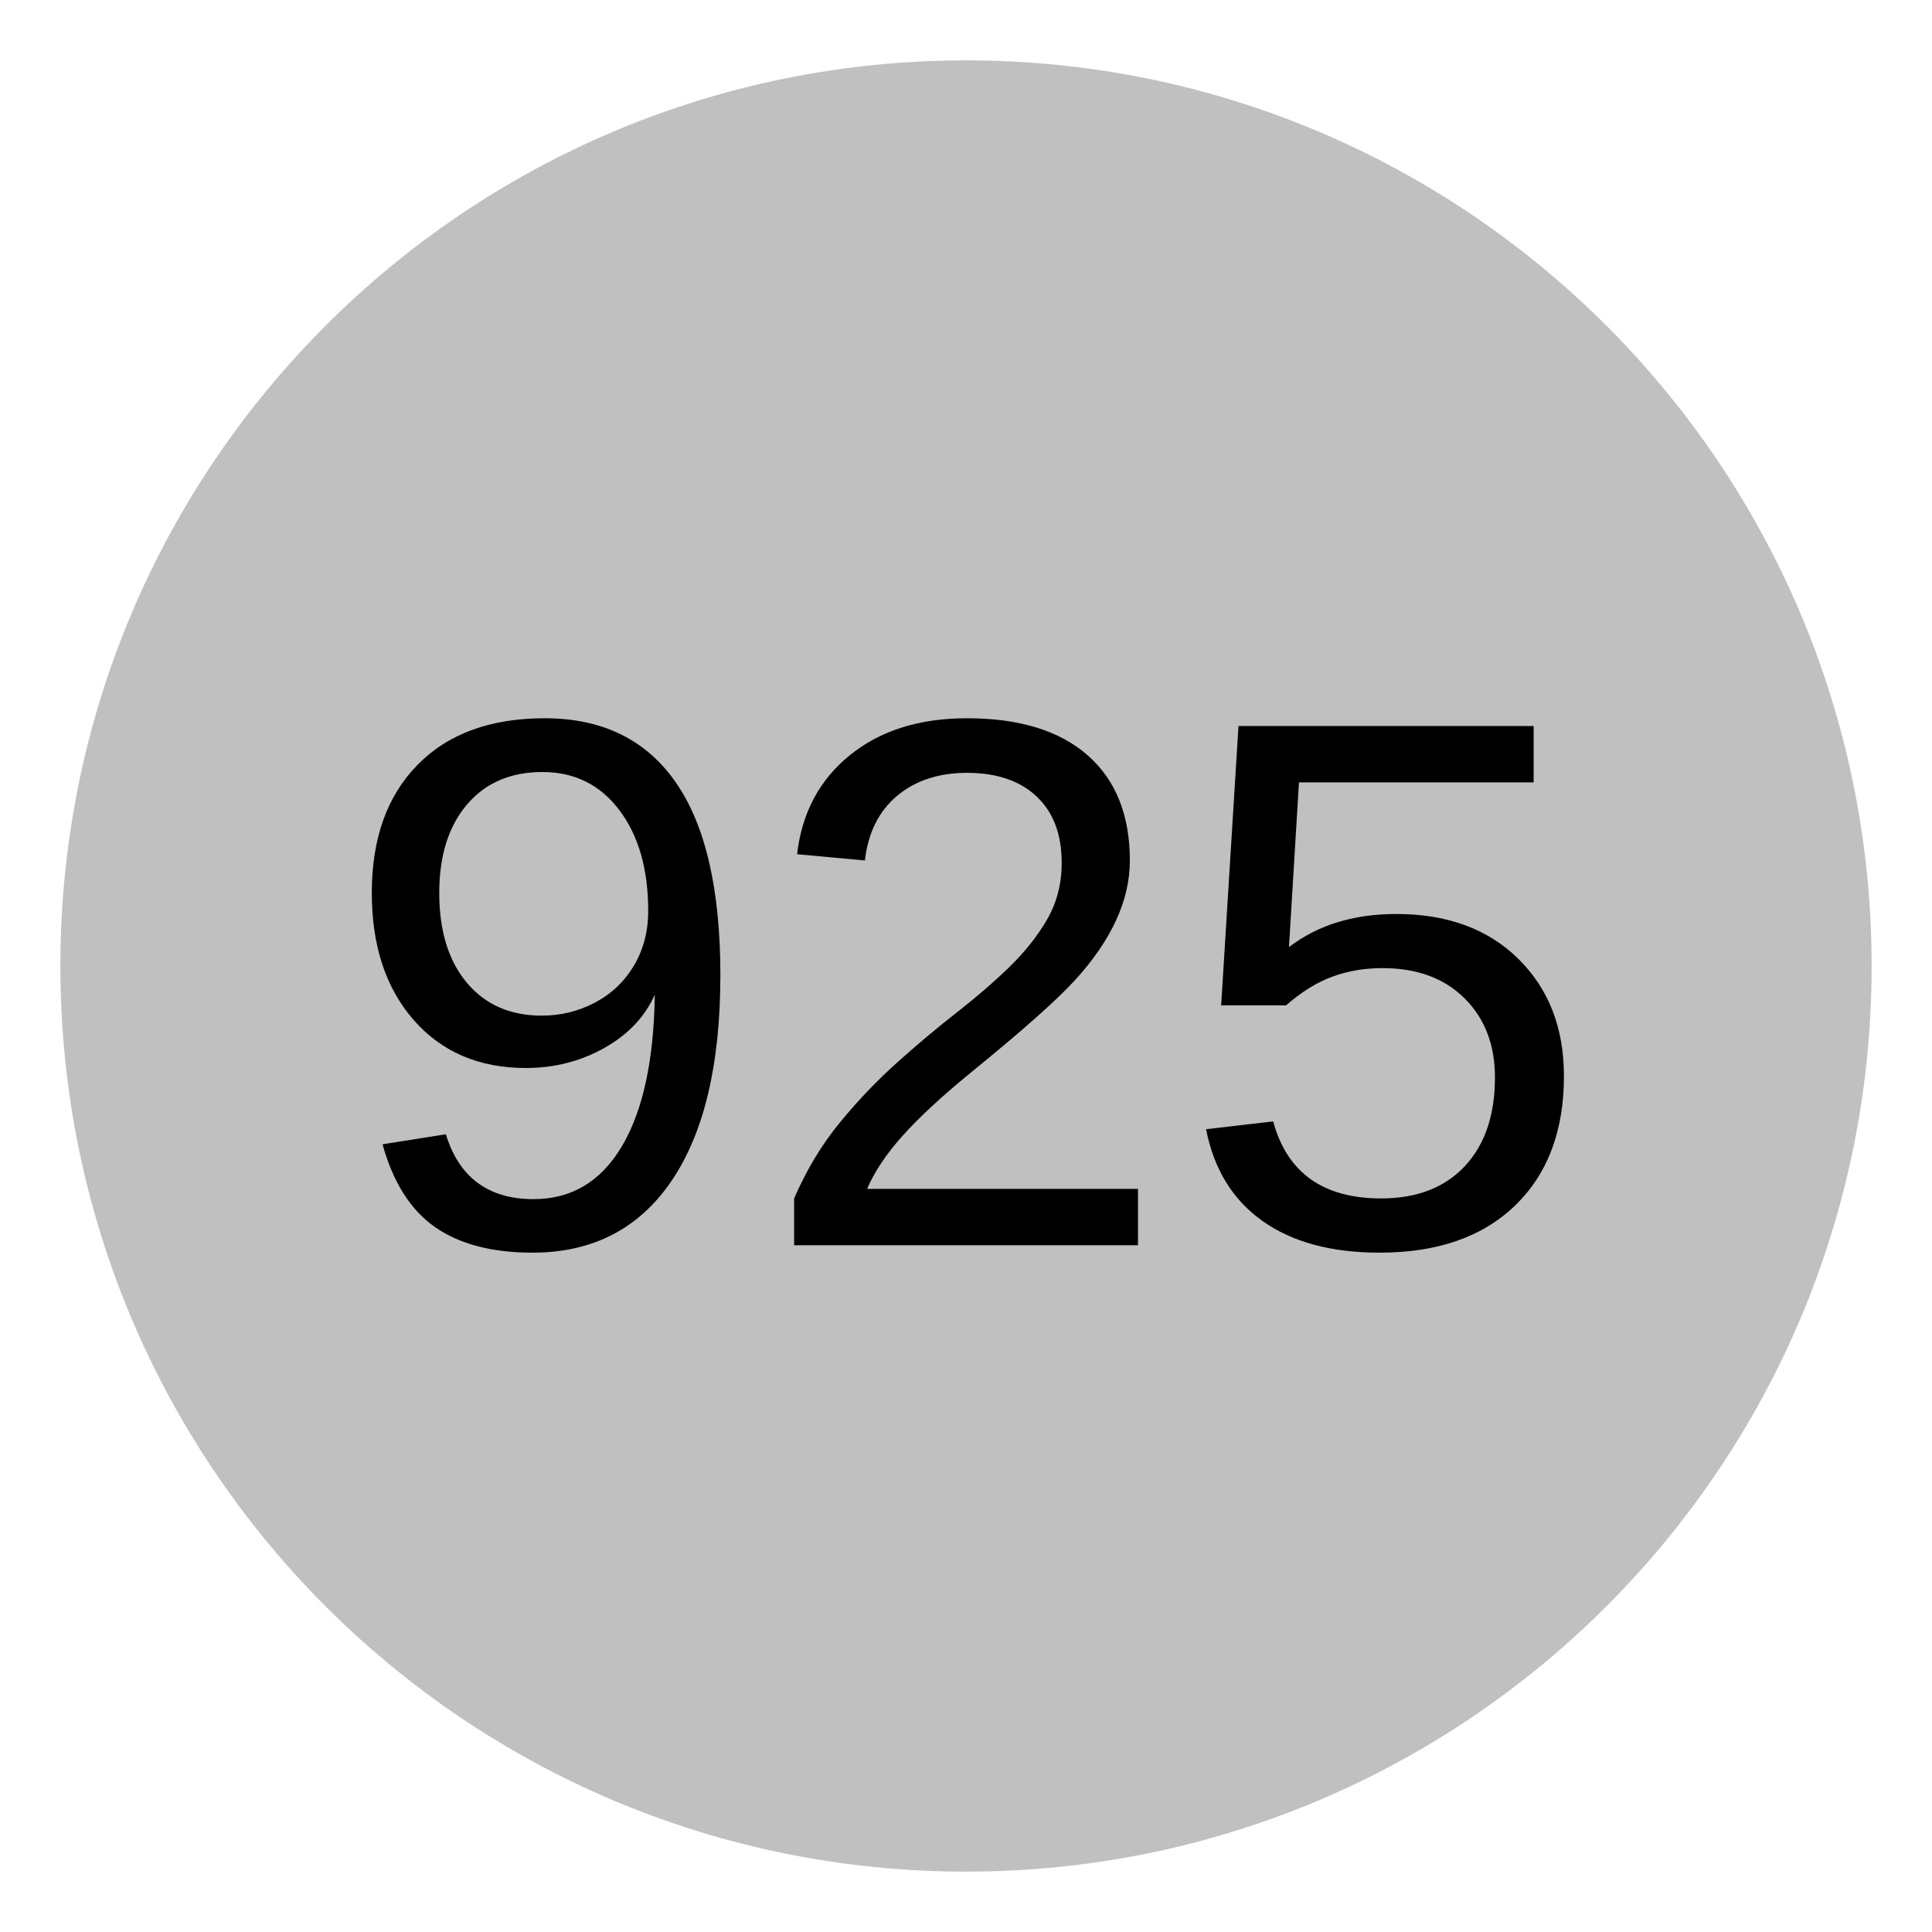
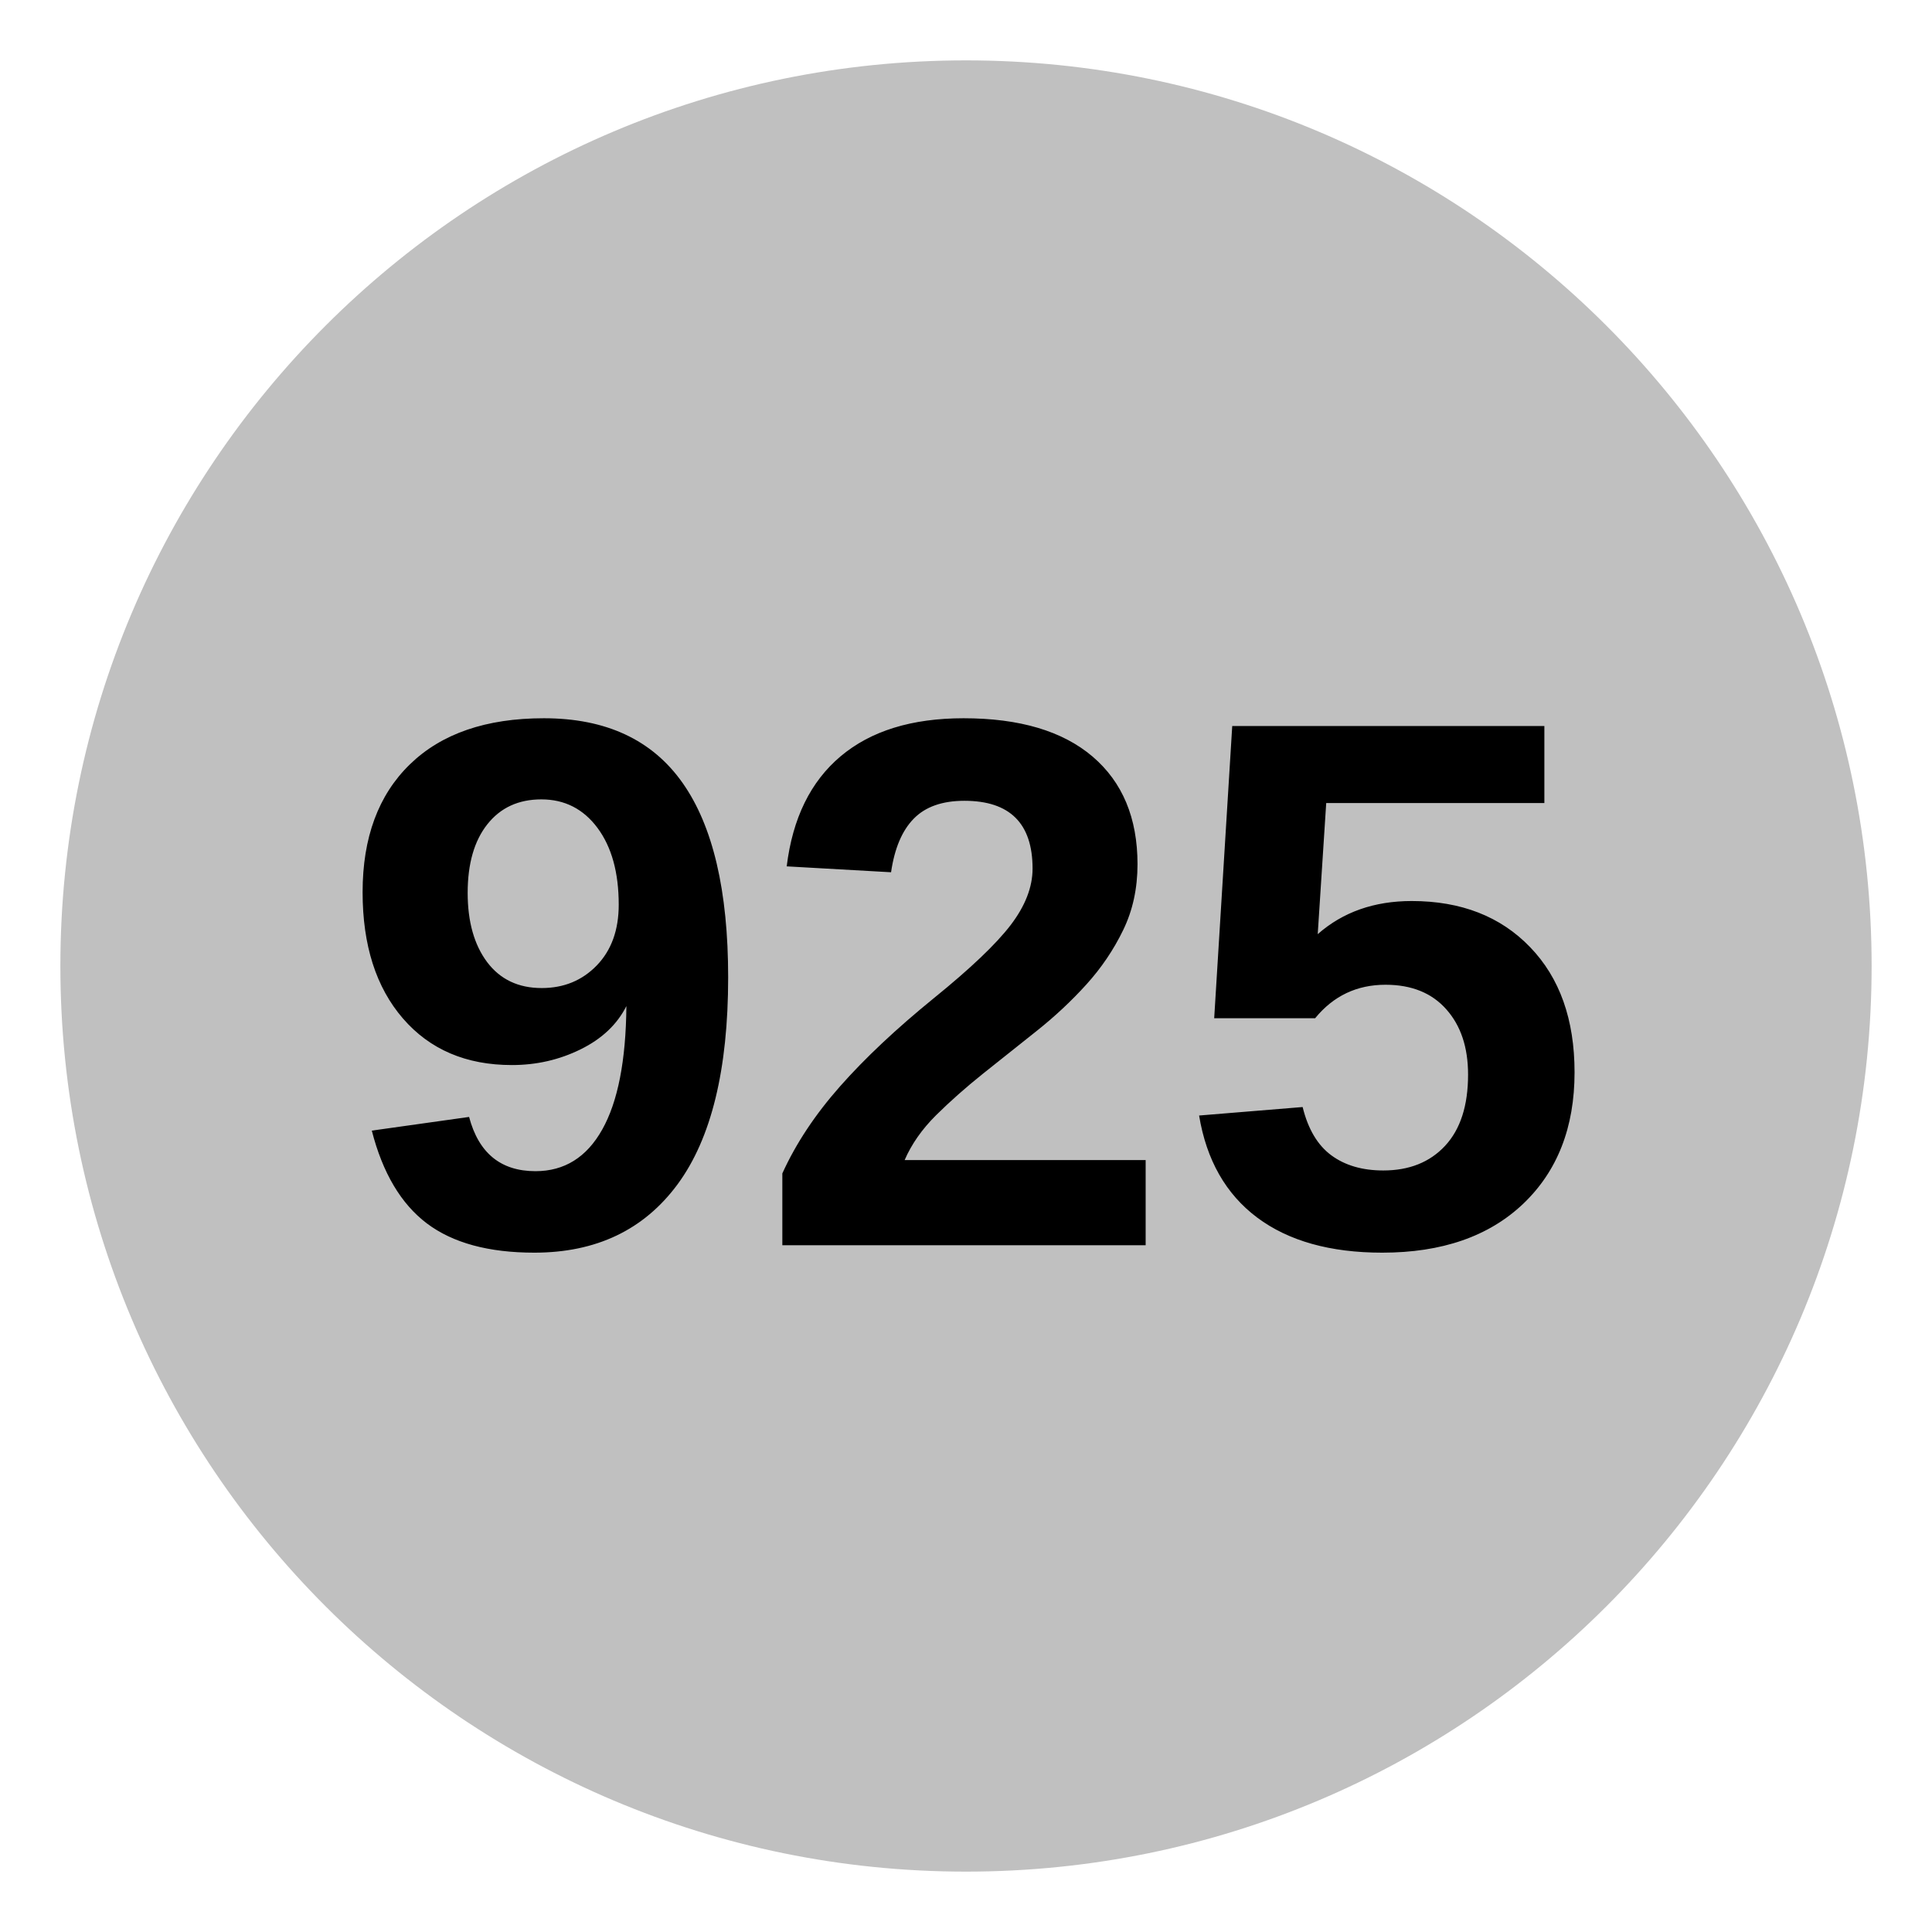
<svg xmlns="http://www.w3.org/2000/svg" width="256" height="256" viewBox="0 0 256 256">
  <circle cx="128" cy="128" r="120" fill="#c0c0c0" />
-   <text x="128" y="165" font-family="Madimi One, Arial, sans-serif" font-size="100" fill="#000000" text-anchor="middle">925</text>
+   <text x="128" y="165" font-family="Arial, sans-serif" font-weight="bolder" font-size="100" fill="#000000" text-anchor="middle">925</text>
</svg>
